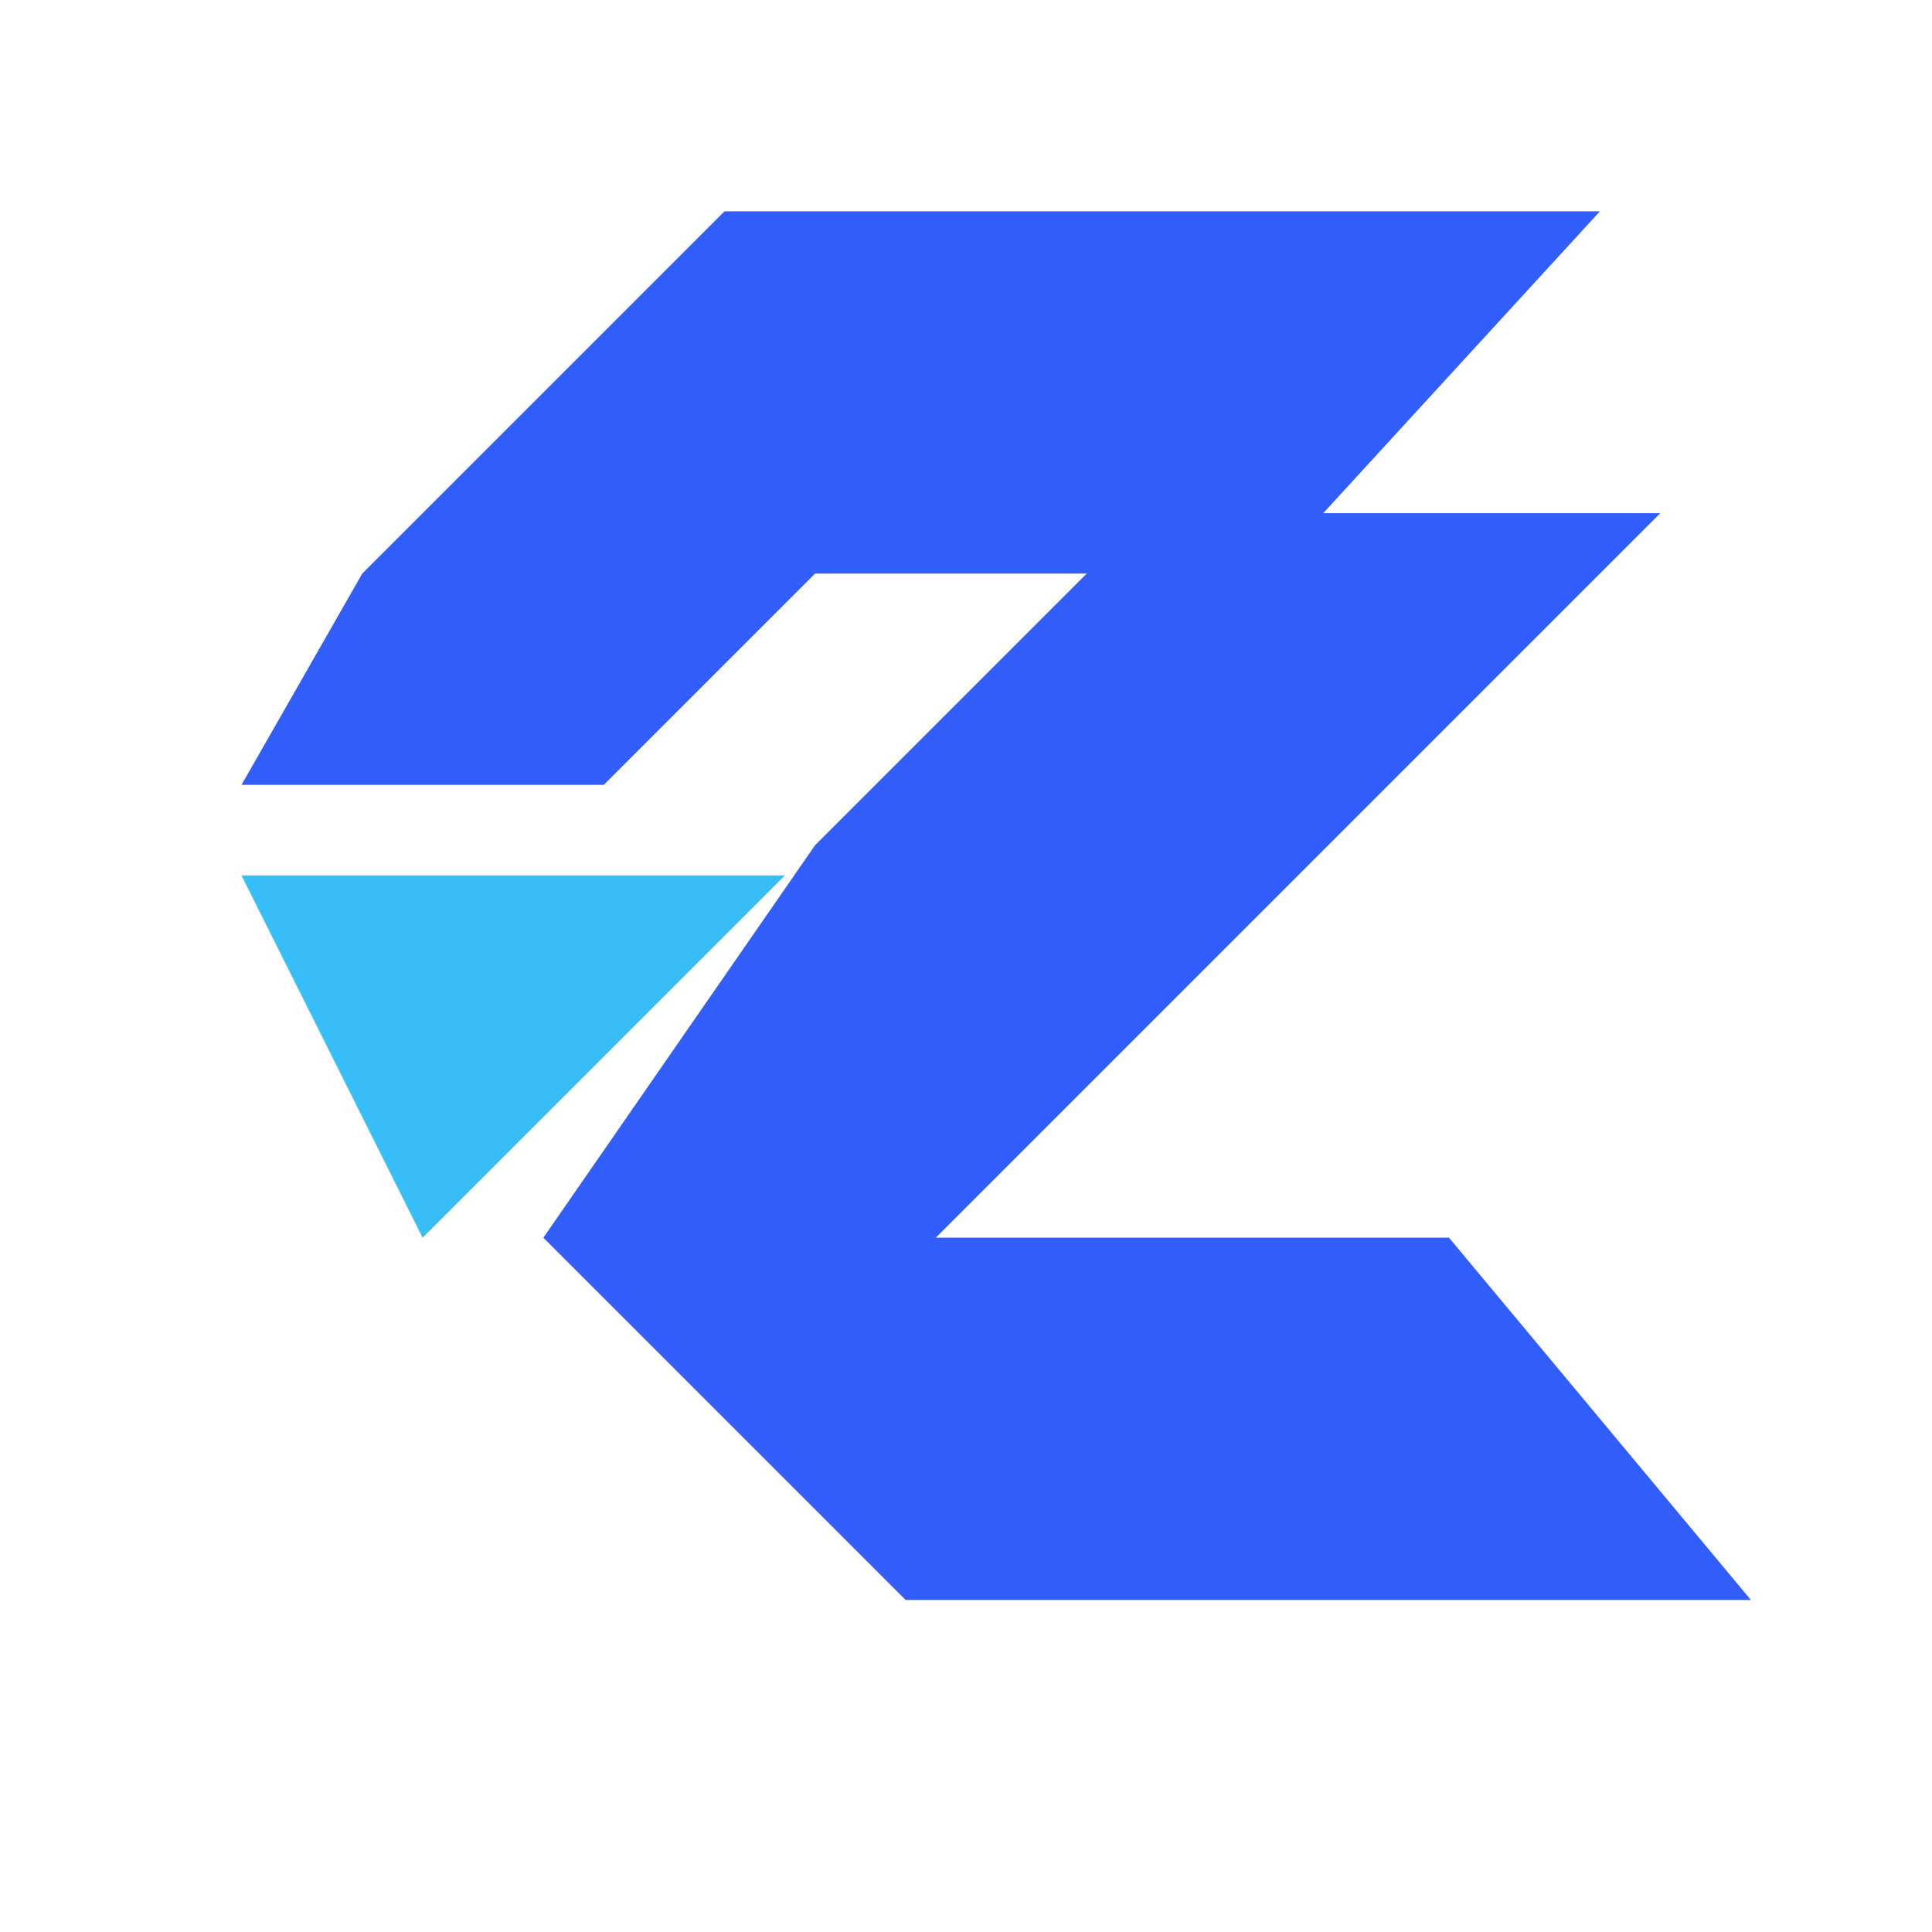
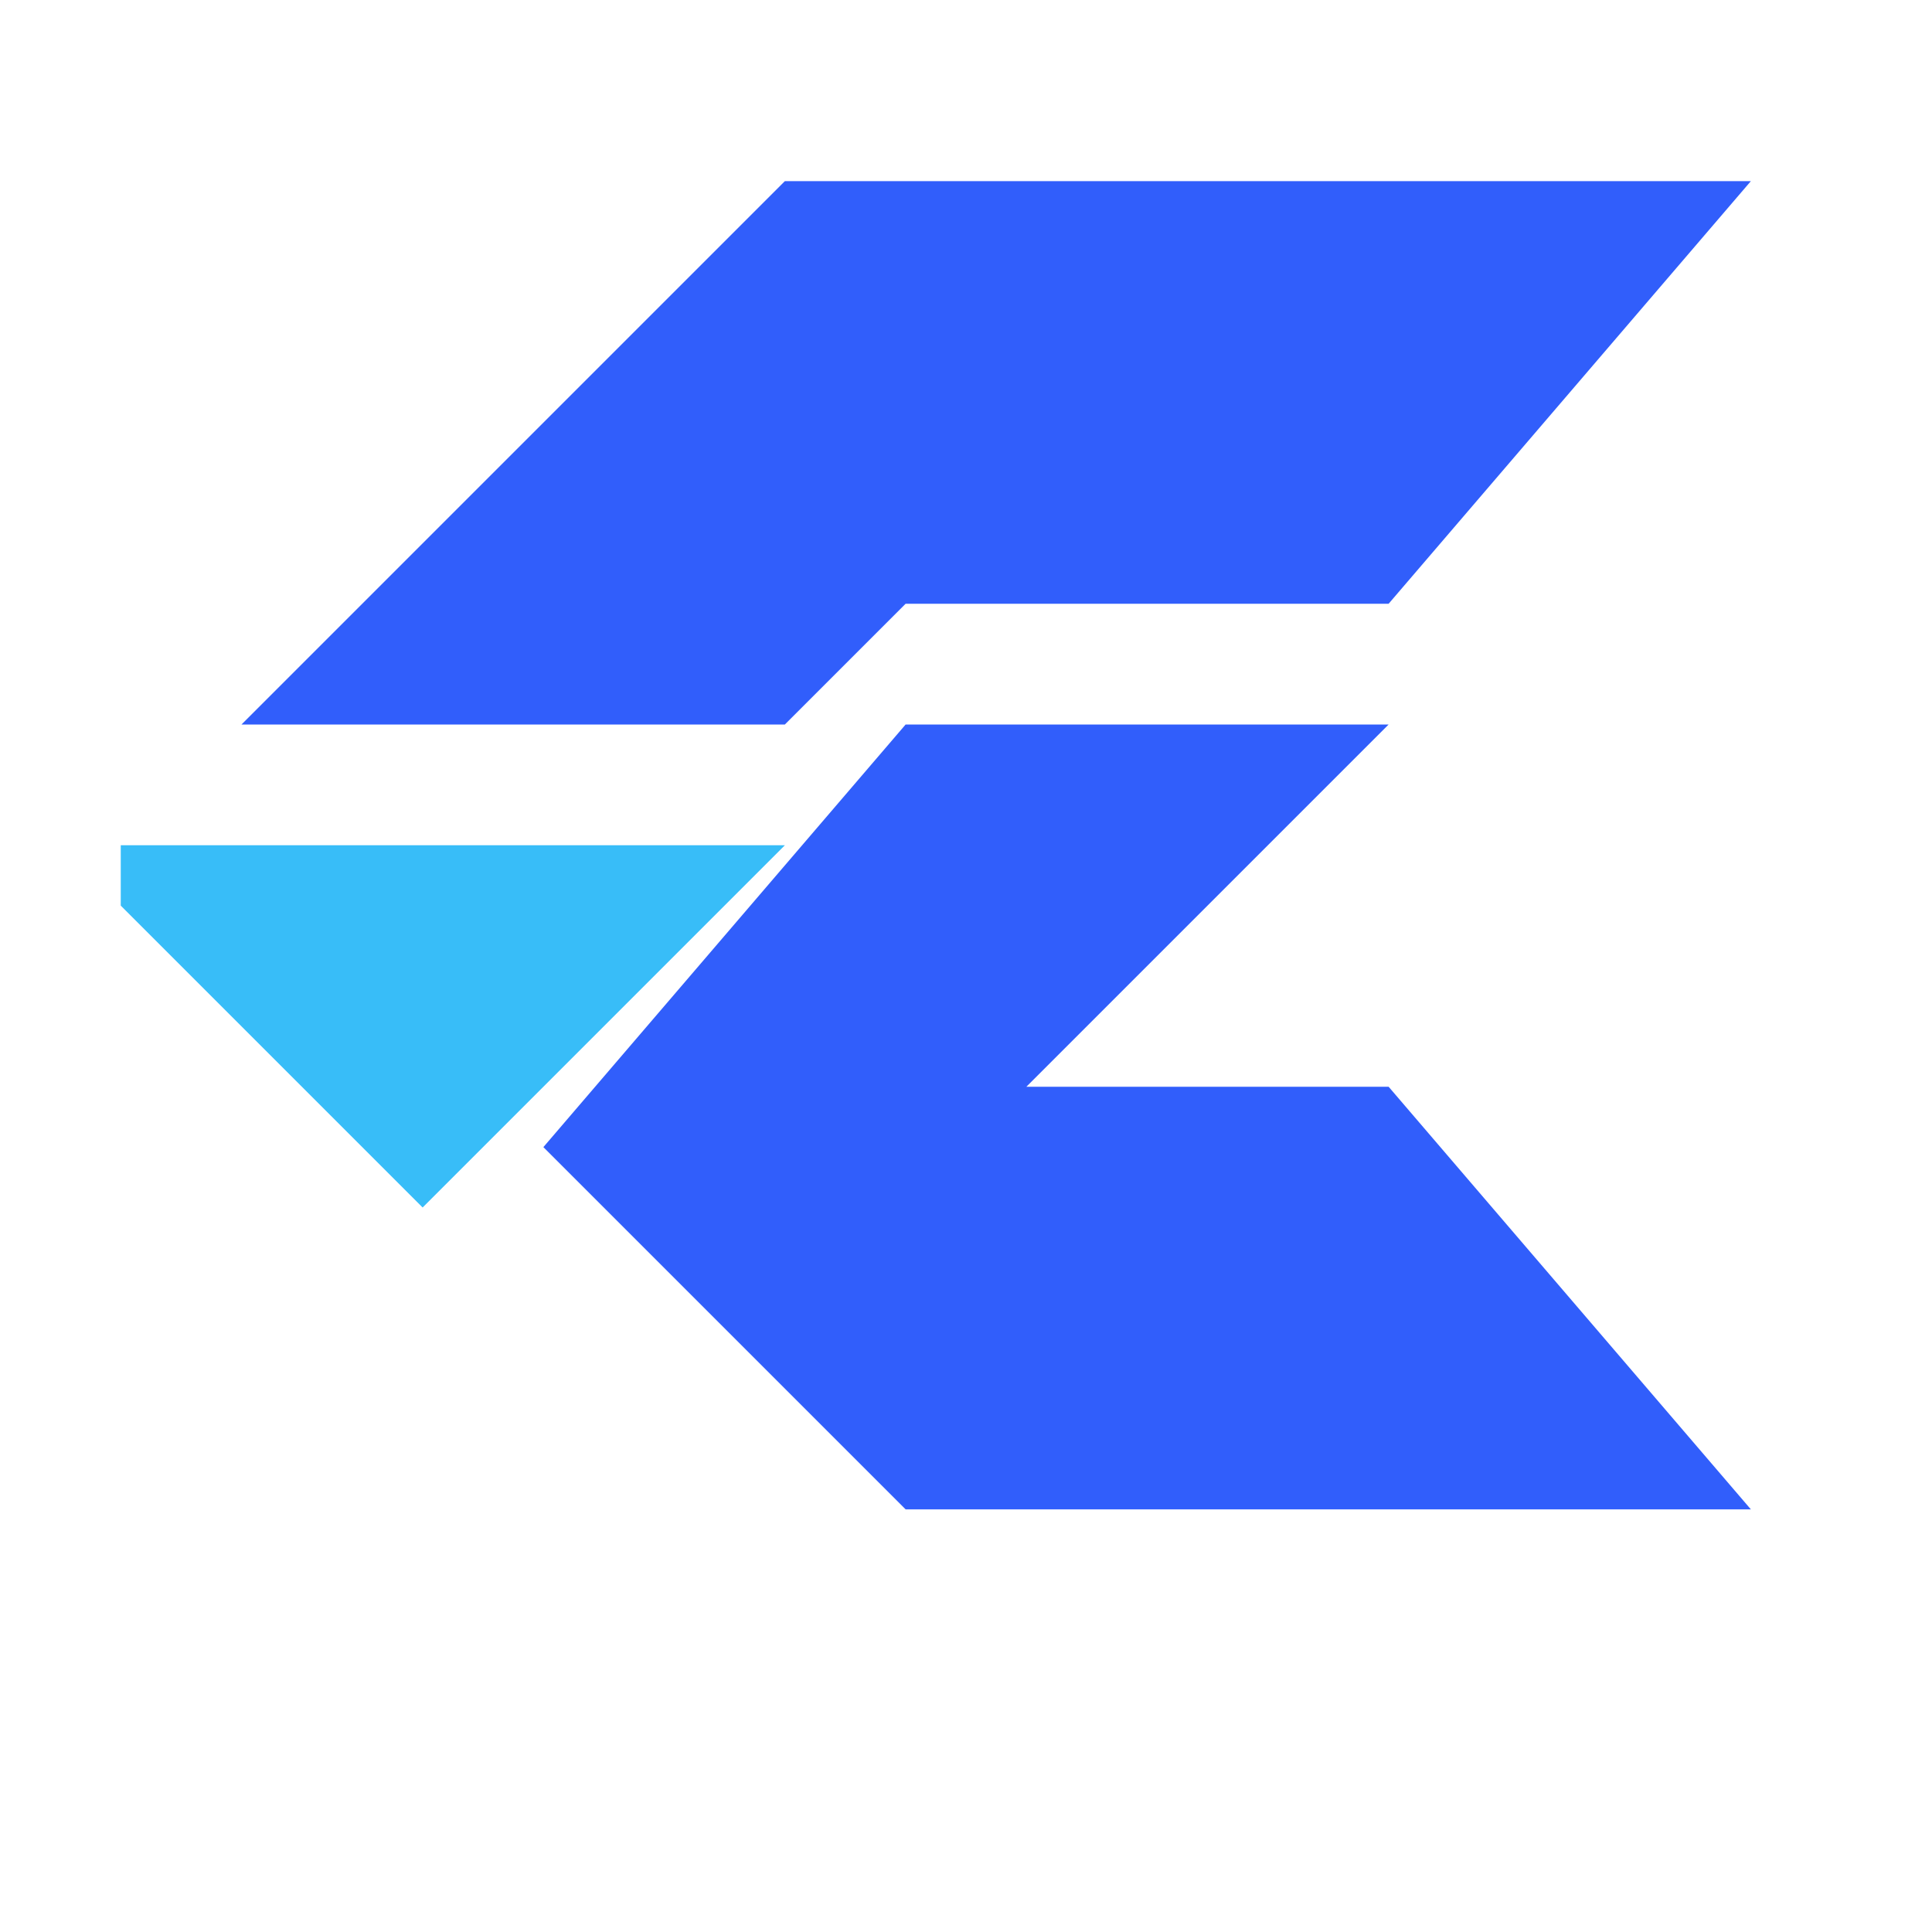
<svg xmlns="http://www.w3.org/2000/svg" viewBox="0 0 64 64" role="img" aria-labelledby="title">
-   <path fill="#315EFB" d="M12 19 24 7h29L42 19H27l-7 7H8z" />
-   <path fill="#38BDF8" d="M8 29h18L14 41z" />
-   <path fill="#315EFB" d="m27 28 11-11h17L43 29 31 41h17l10 12H30L18 41z" />
+   <path fill="#315EFB" d="M8 24 26 6h32L46 20H30l-4 4H8Z" />
+   <path fill="#38BDF8" d="M4 28h22L14 40 4 30v-2Z" />
+   <path fill="#315EFB" d="M30 24h16L34 36h12l12 14H30L18 38l12-14Z" />
</svg>
